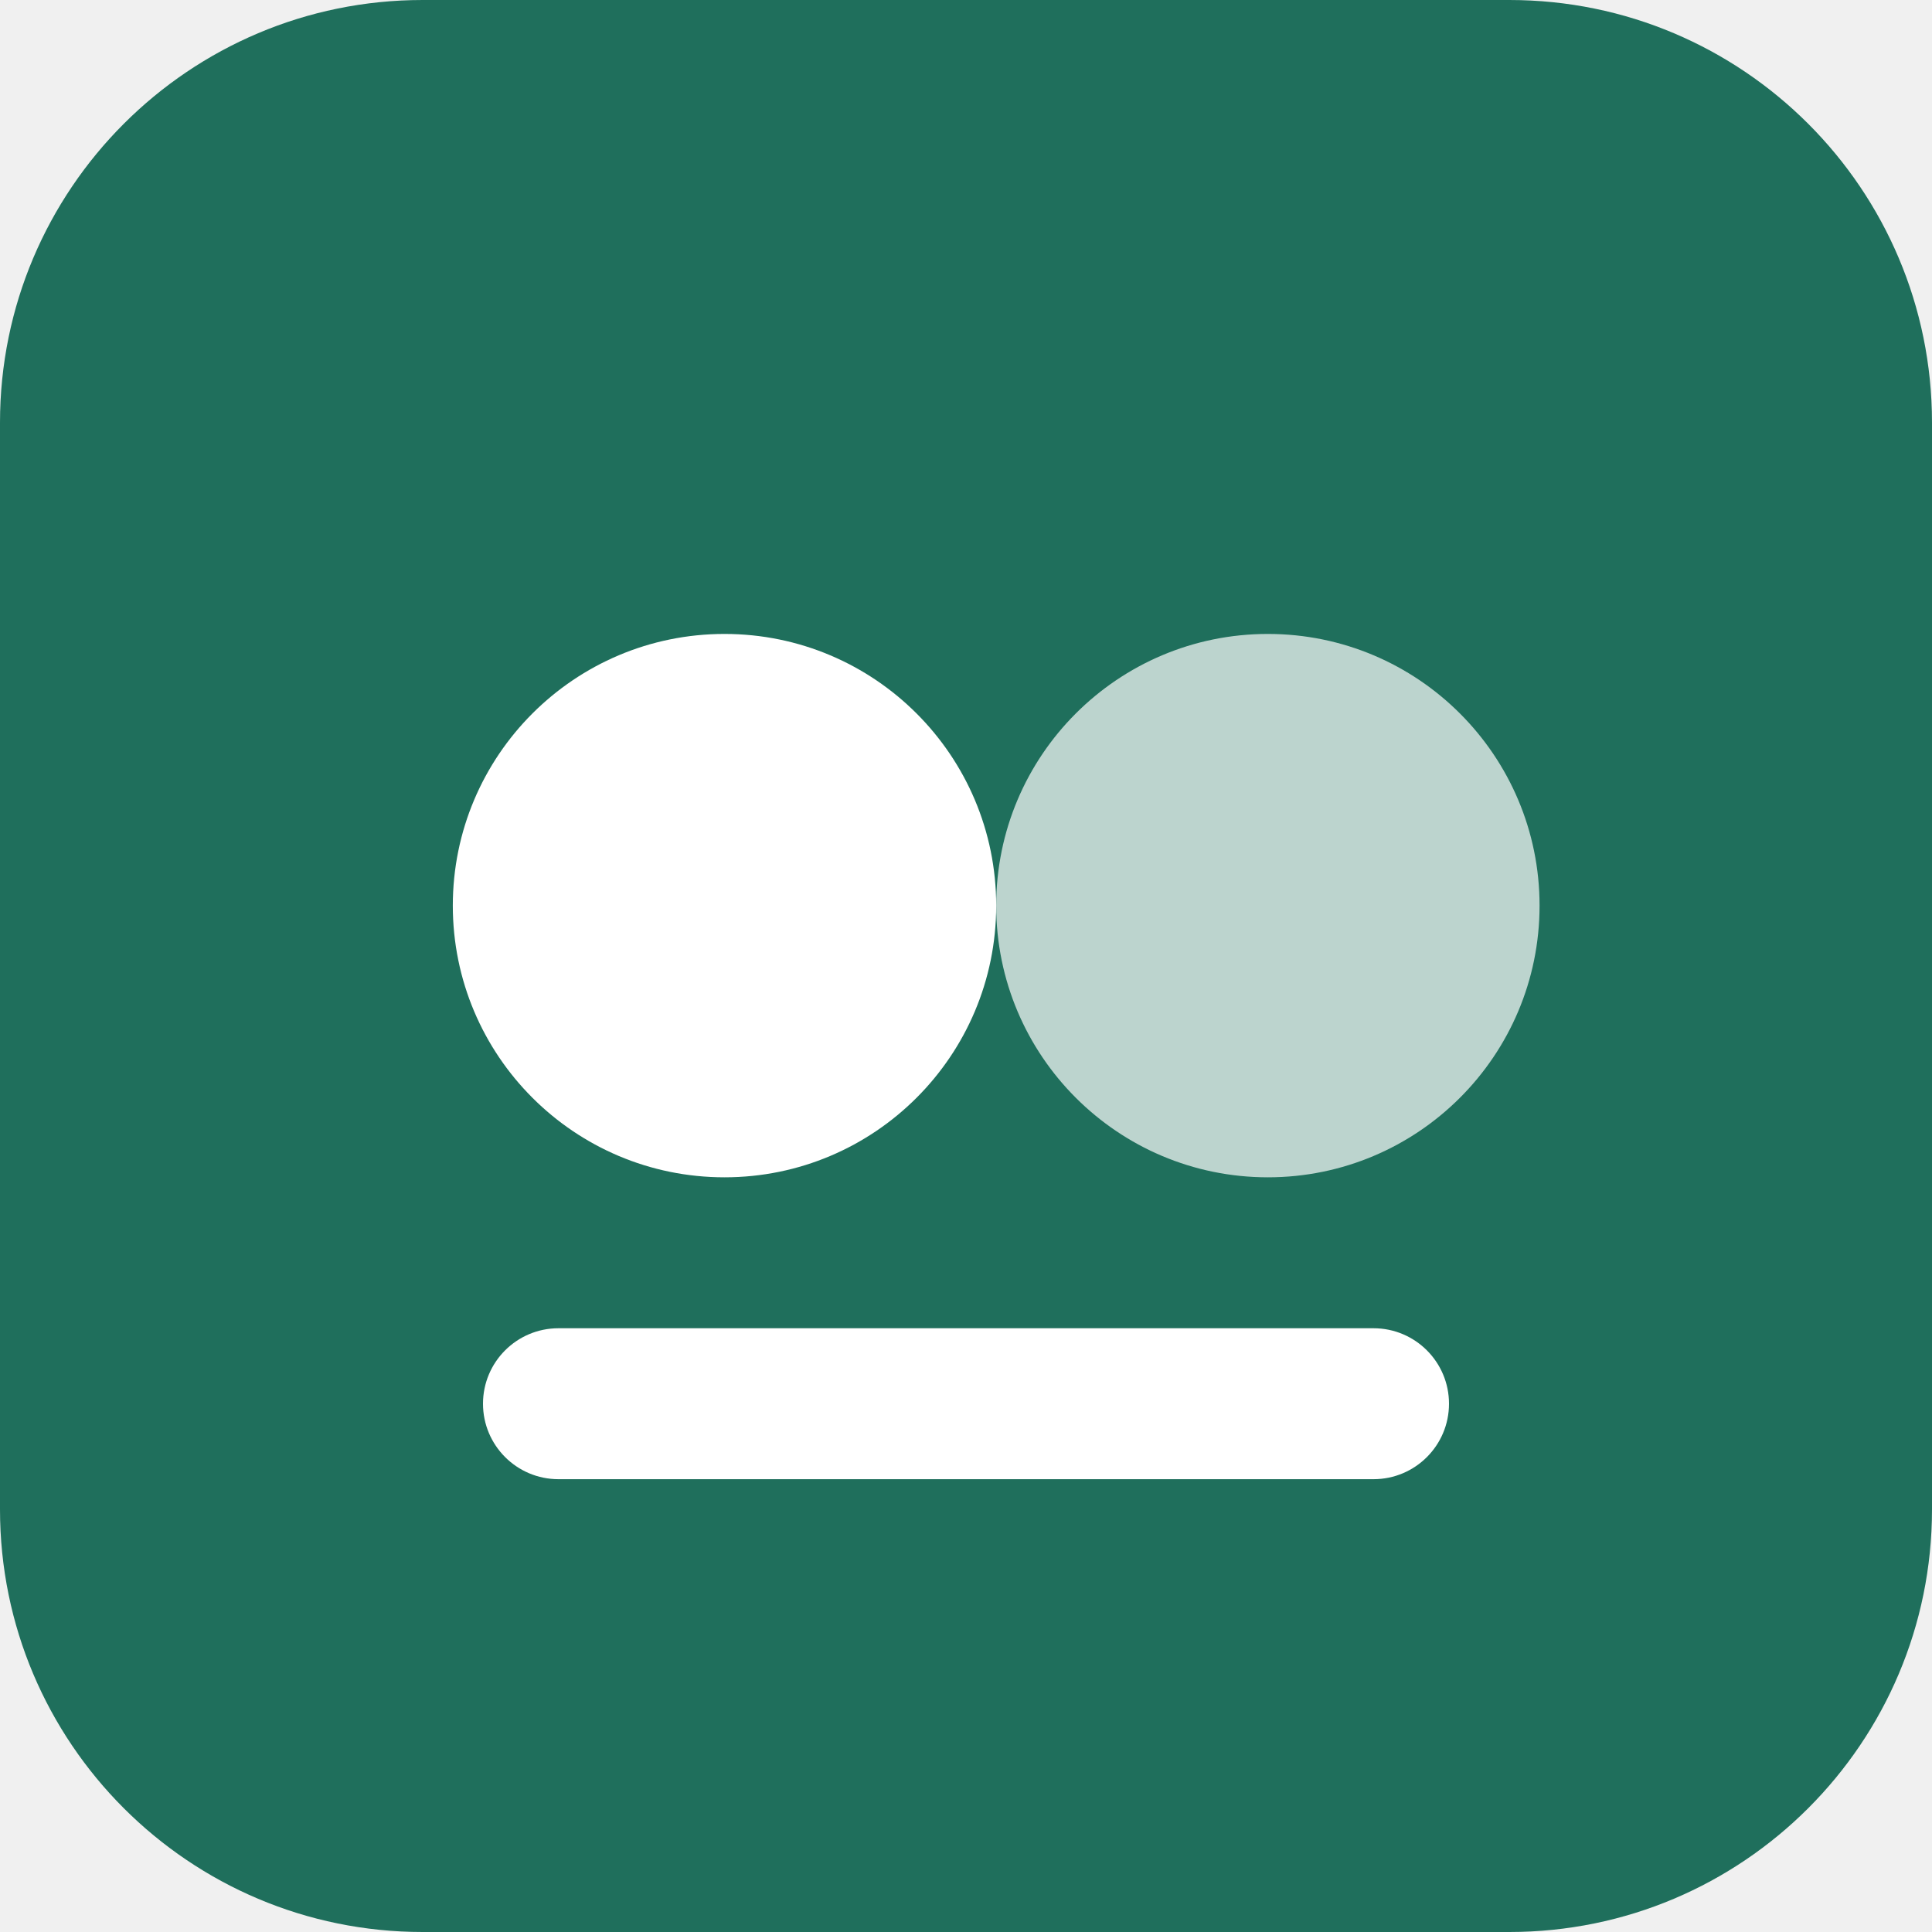
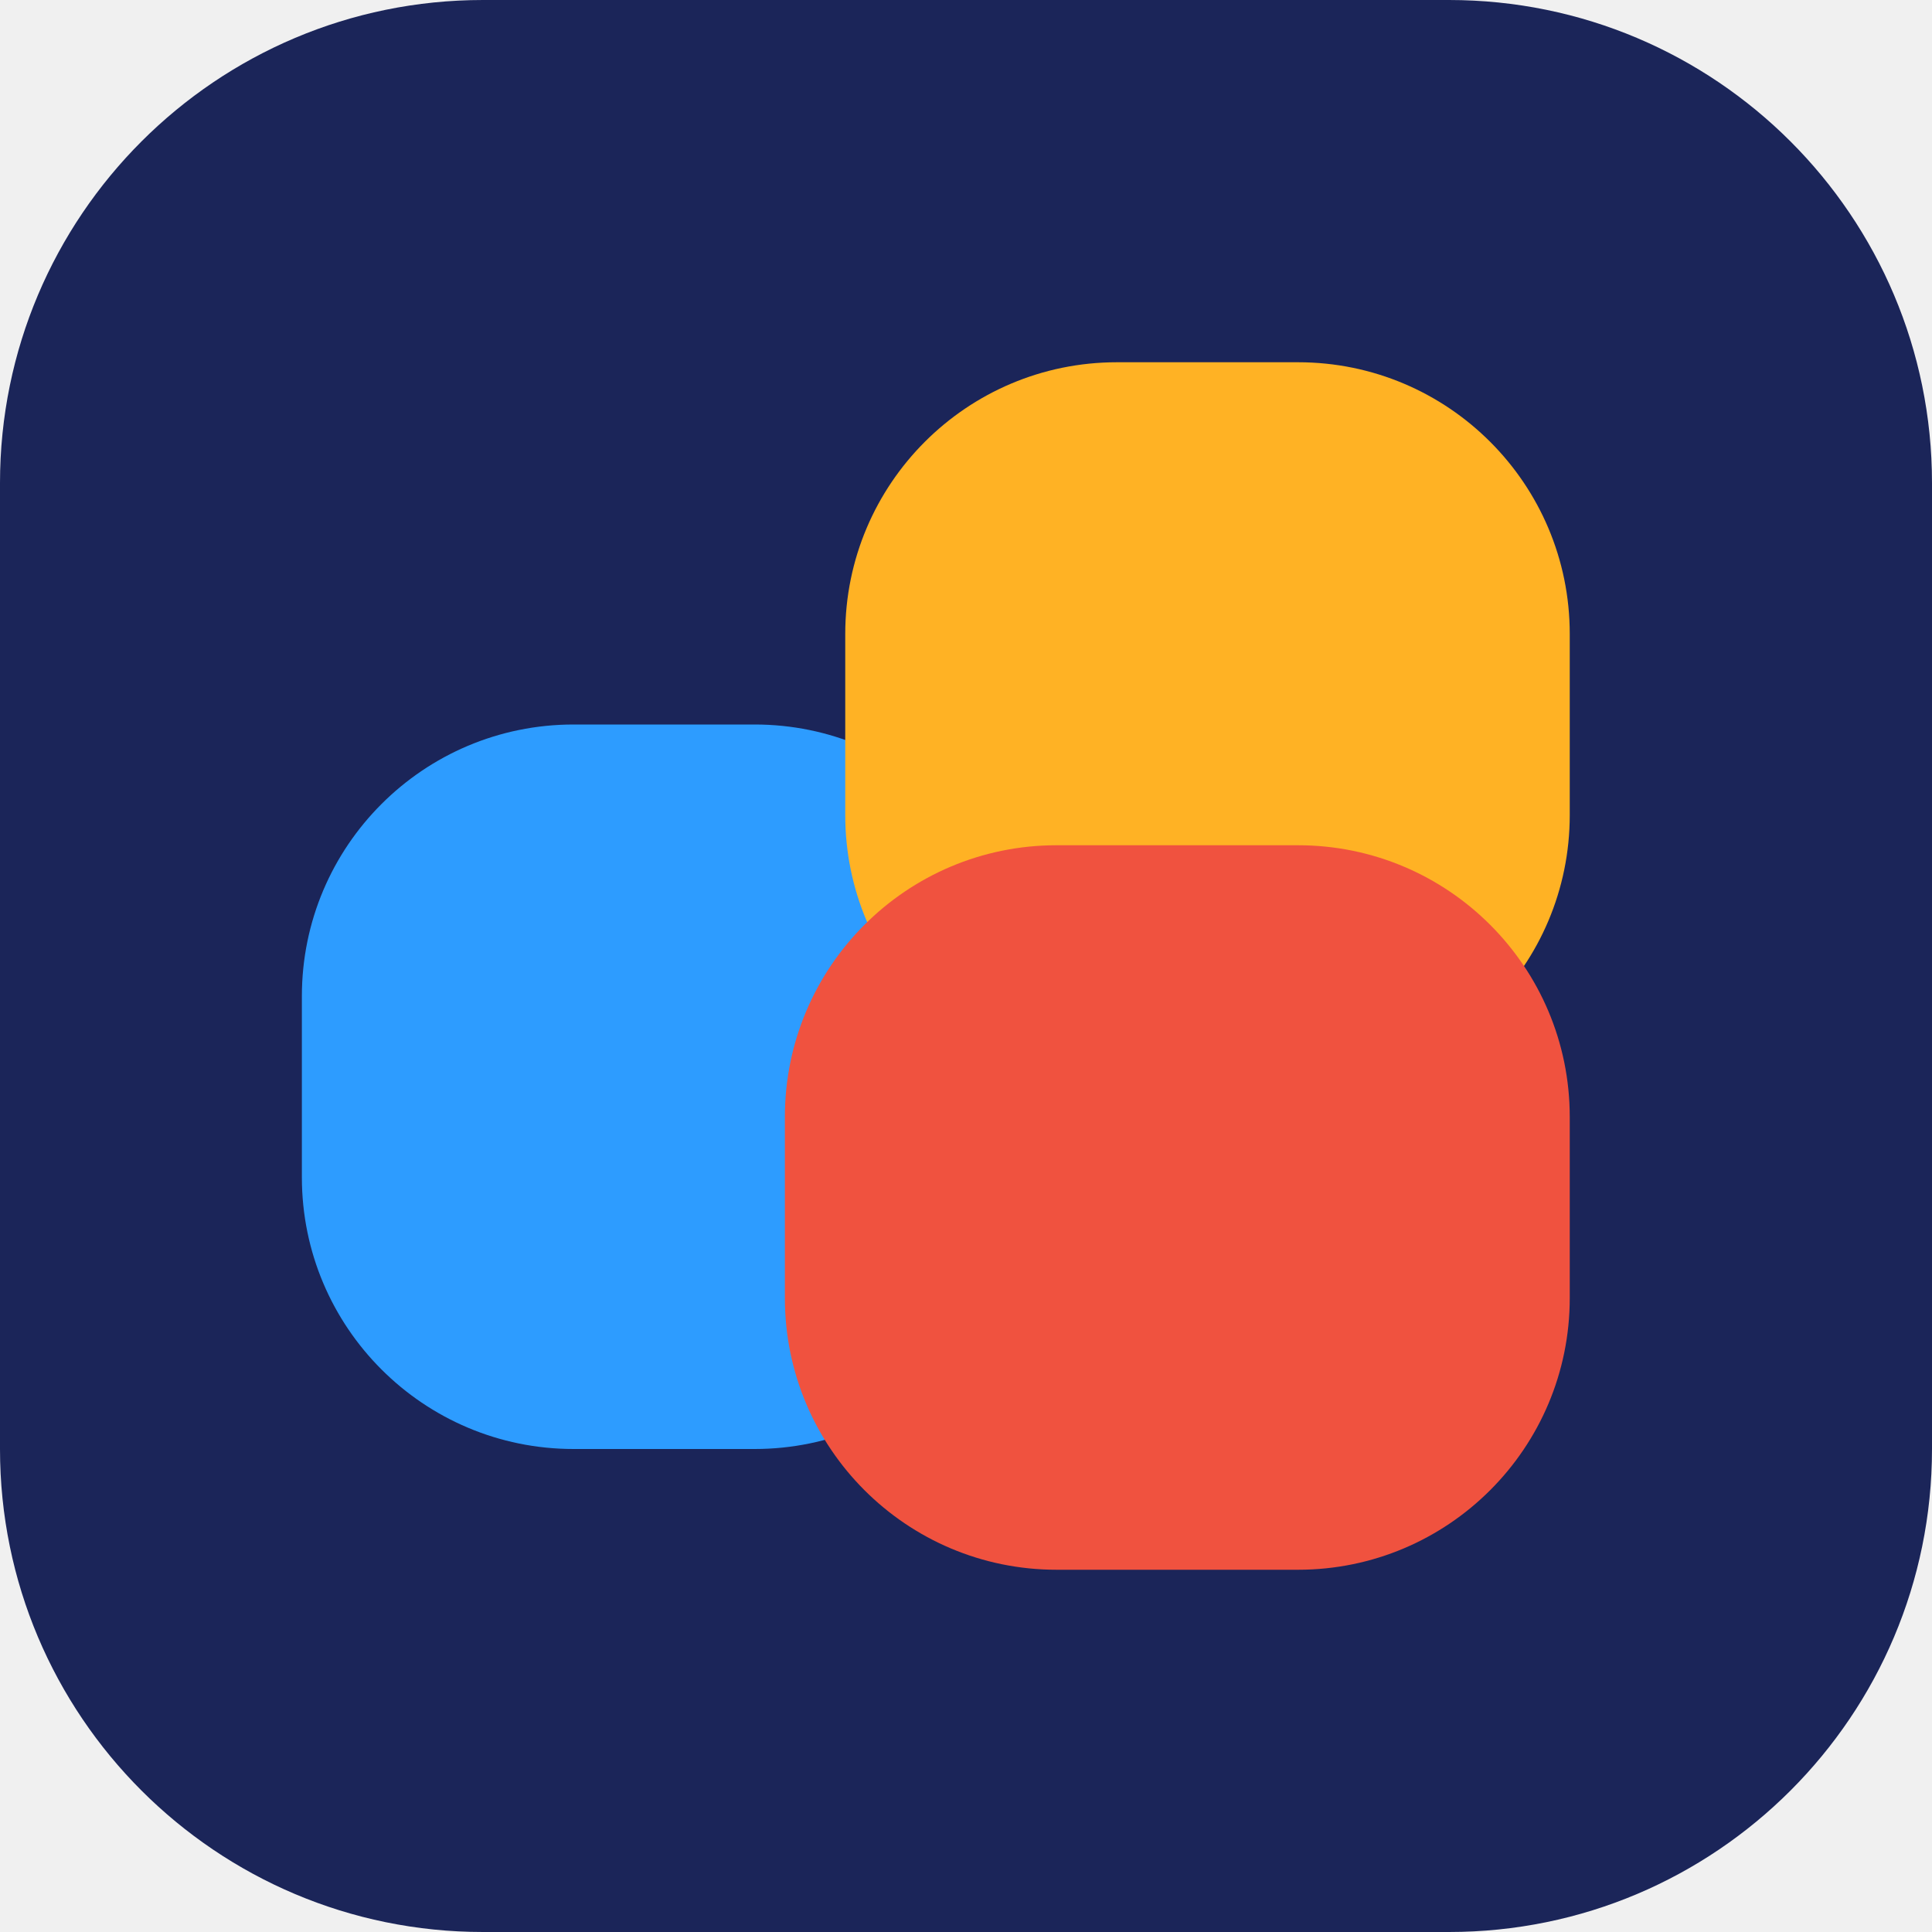
- <svg xmlns="http://www.w3.org/2000/svg" viewBox="0 0 64 64">
-   <rect width="64" height="64" rx="14" fill="#1f6f5c" />
-   <circle cx="24" cy="30" r="9" fill="#fff" />
-   <circle cx="42" cy="30" r="9" fill="#fff" fill-opacity="0.7" />
-   <rect x="16" y="44" width="32" height="5" rx="2.5" fill="#fff" />
+ <svg xmlns="http://www.w3.org/2000/svg" viewBox="0 0 32 32">
+   <rect width="32" height="32" rx="8" fill="#1B2559" />
+   <rect x="5" y="12" width="12" height="12" rx="4.5" fill="#2D9CFF" />
+   <rect x="14" y="6" width="12" height="12" rx="4.5" fill="#FFB224" />
+   <rect x="13" y="14" width="13" height="12" rx="4.5" fill="#F0523F" />
</svg>
